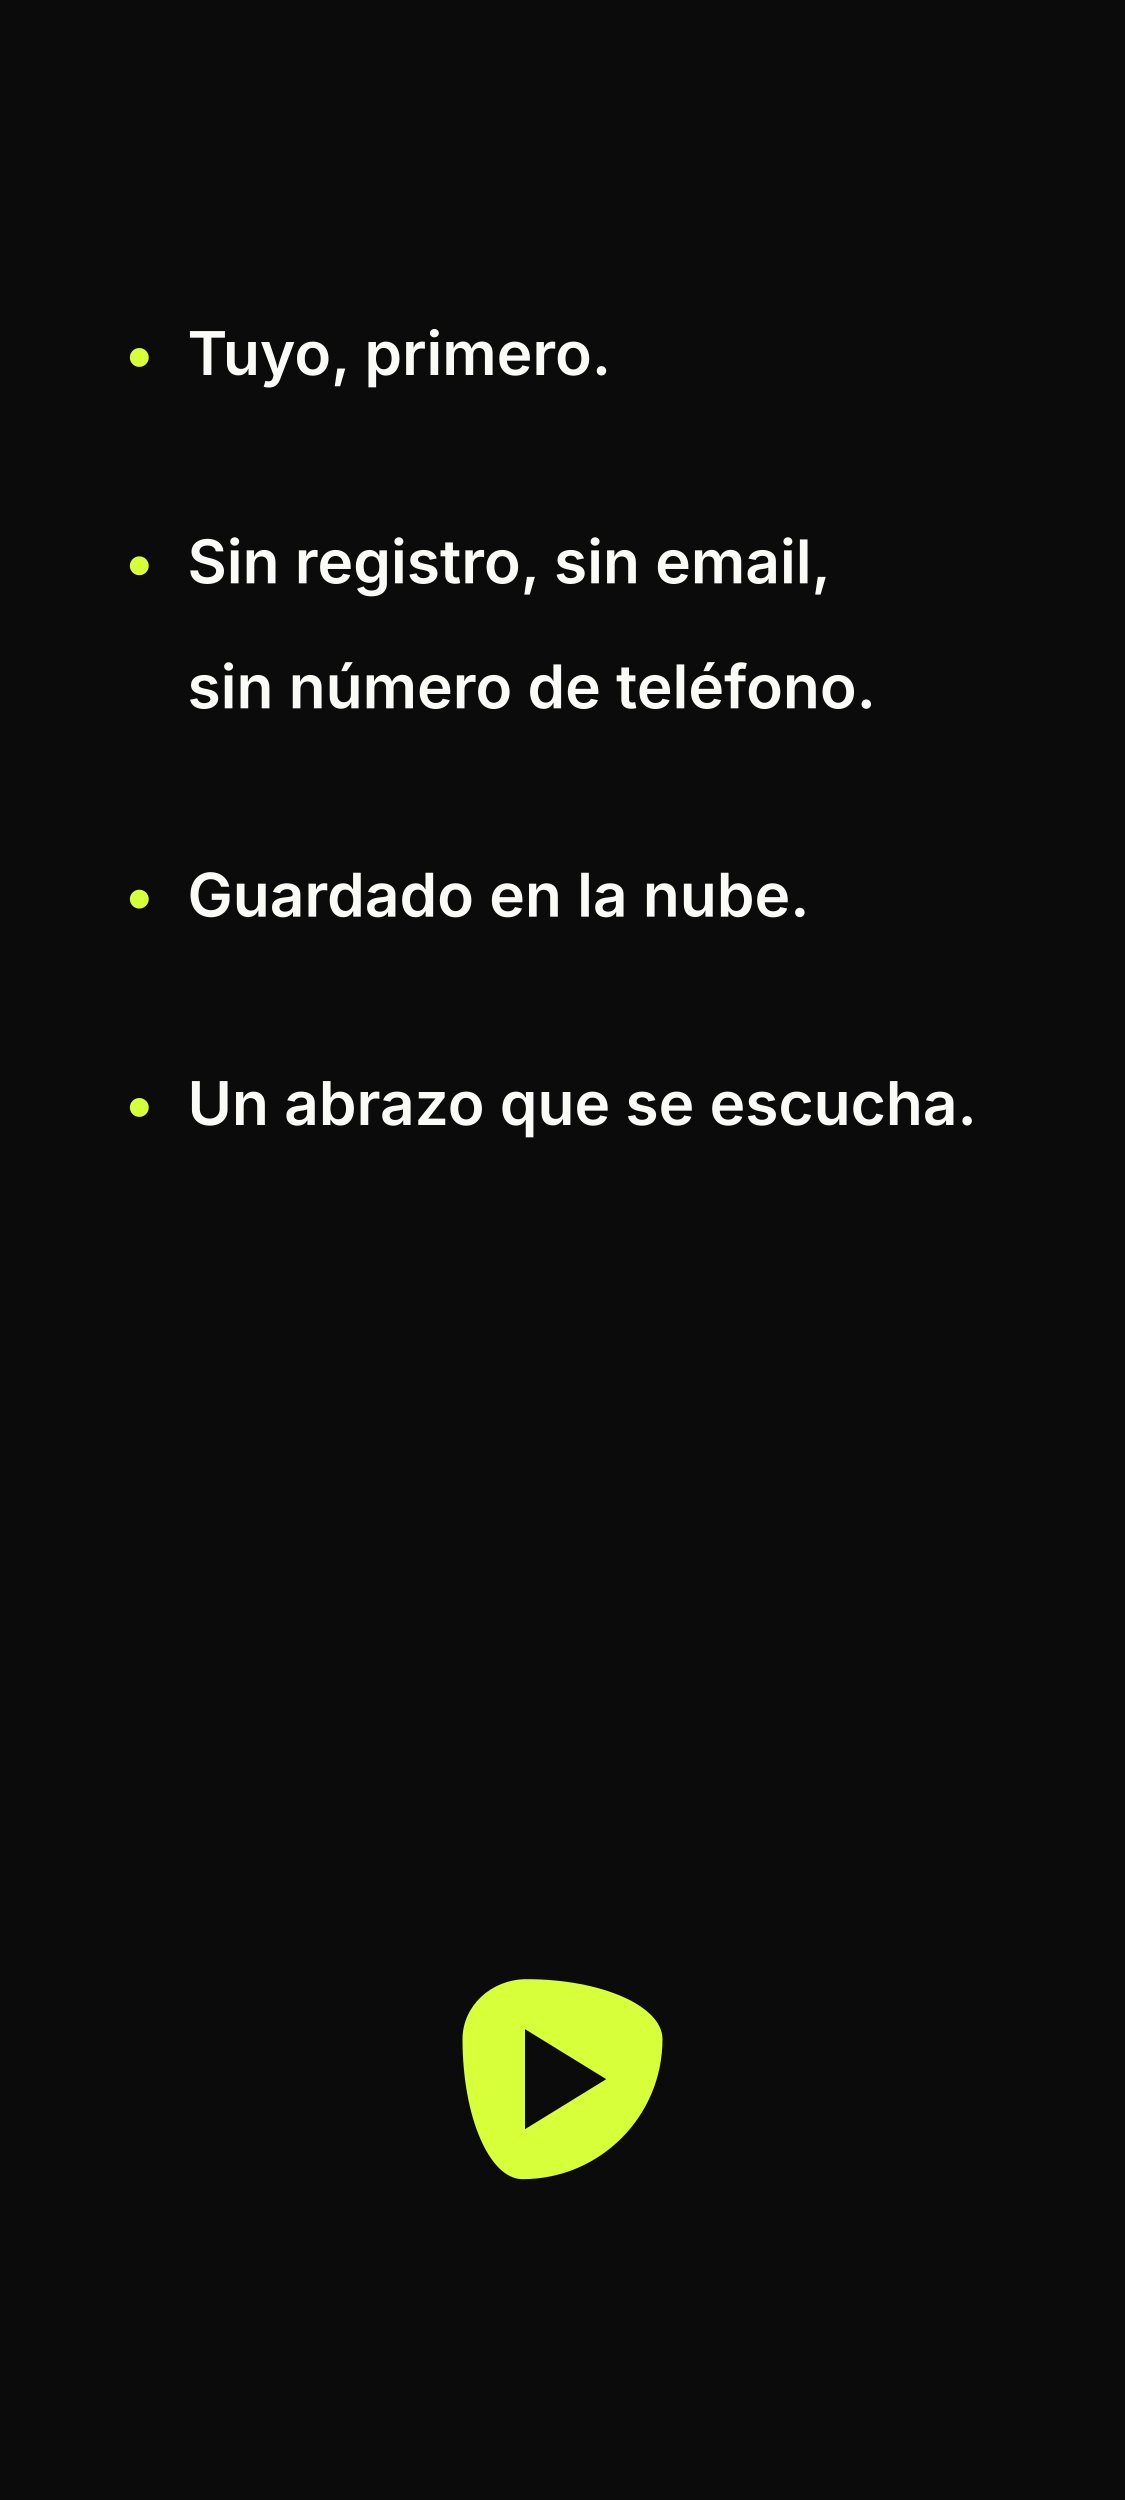
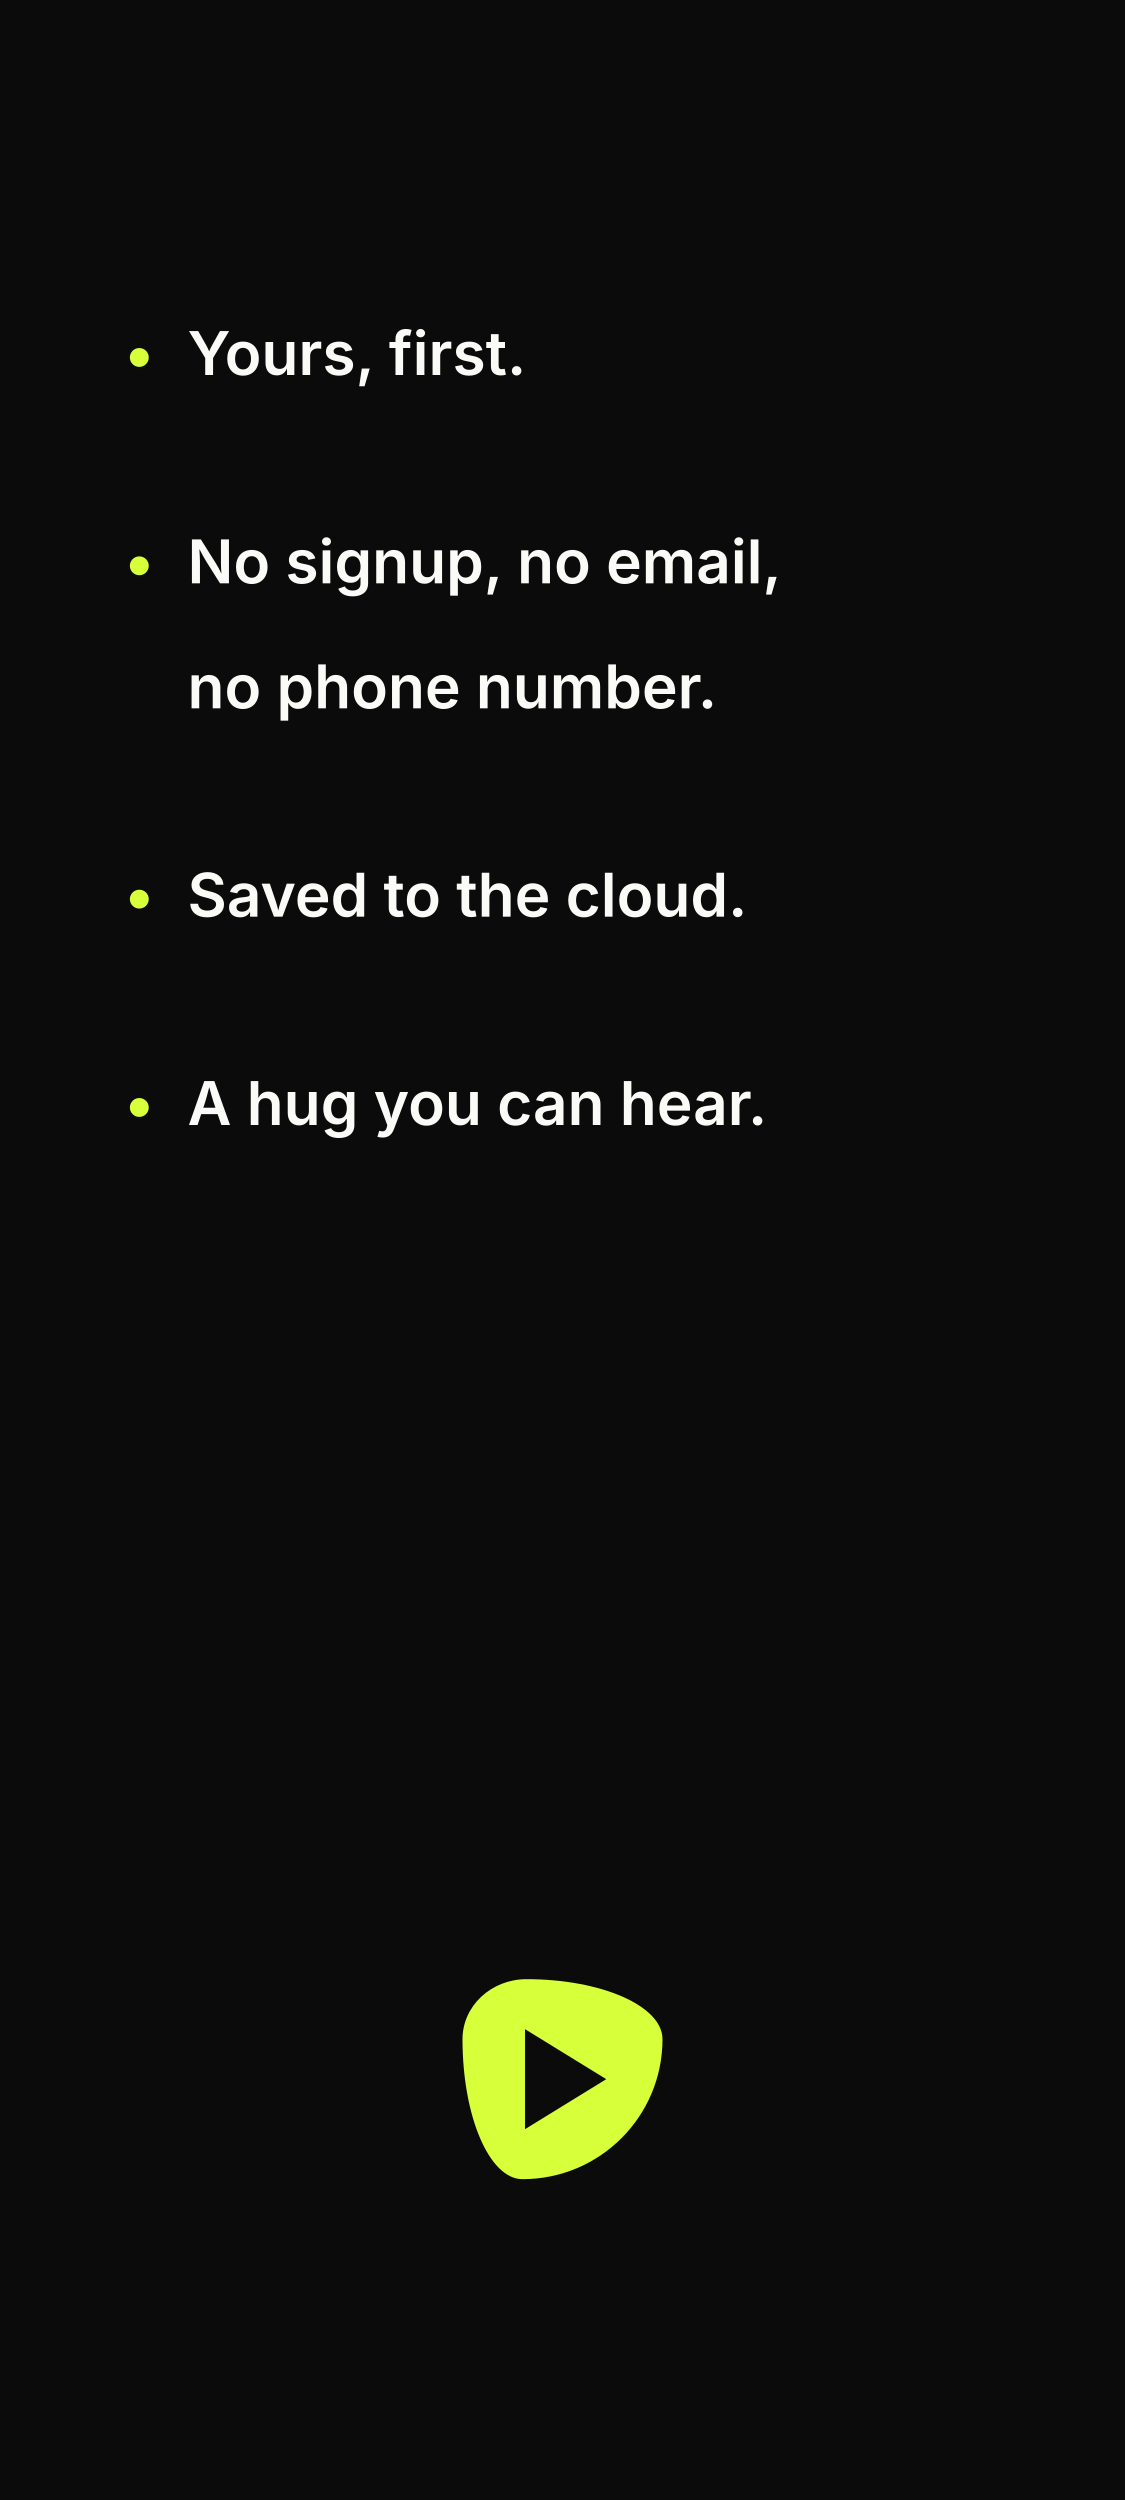
<svg xmlns="http://www.w3.org/2000/svg" viewBox="0 0 1080 2400" width="1080" height="2400">
  <defs>
    <style>
      .bullet-text { font-family: Inter, Roboto, system-ui, sans-serif; font-weight: 600; font-size: 58px; fill: #FAFAF7; }
      .bullet-mark { font-family: Inter, Roboto, system-ui, sans-serif; font-weight: 700; font-size: 58px; fill: #D7FF3A; }
    </style>
  </defs>
  <rect x="0" y="0" width="1080" height="2400" fill="#0B0B0C" />
  <text x="120" y="360" class="bullet-mark">•</text>
-   <text x="180" y="360" class="bullet-text">Tuyo, primero.</text>
+   <text x="180" y="360" class="bullet-text">Yours, first.</text>
  <text x="120" y="560" class="bullet-mark">•</text>
-   <text x="180" y="560" class="bullet-text">Sin registro, sin email,</text>
-   <text x="180" y="680" class="bullet-text">sin número de teléfono.</text>
+   <text x="180" y="560" class="bullet-text">No signup, no email,</text>
+   <text x="180" y="680" class="bullet-text">no phone number.</text>
  <text x="120" y="880" class="bullet-mark">•</text>
-   <text x="180" y="880" class="bullet-text">Guardado en la nube.</text>
+   <text x="180" y="880" class="bullet-text">Saved to the cloud.</text>
  <text x="120" y="1080" class="bullet-mark">•</text>
-   <text x="180" y="1080" class="bullet-text">Un abrazo que se escucha.</text>
+   <text x="180" y="1080" class="bullet-text">A hug you can hear.</text>
  <g transform="translate(444 1900) scale(6)">
    <path d="M10.24 0 A21.76 9.6 0 0 1 32 9.6 A22.4 22.4 0 0 1 9.6 32 A9.6 22.4 0 0 1 0 9.6 A10.24 9.6 0 0 1 10.24 0 Z" fill="#D7FF3A" />
    <path d="M10 8 L10 24 L23 16 Z" fill="#0B0B0C" />
  </g>
</svg>
